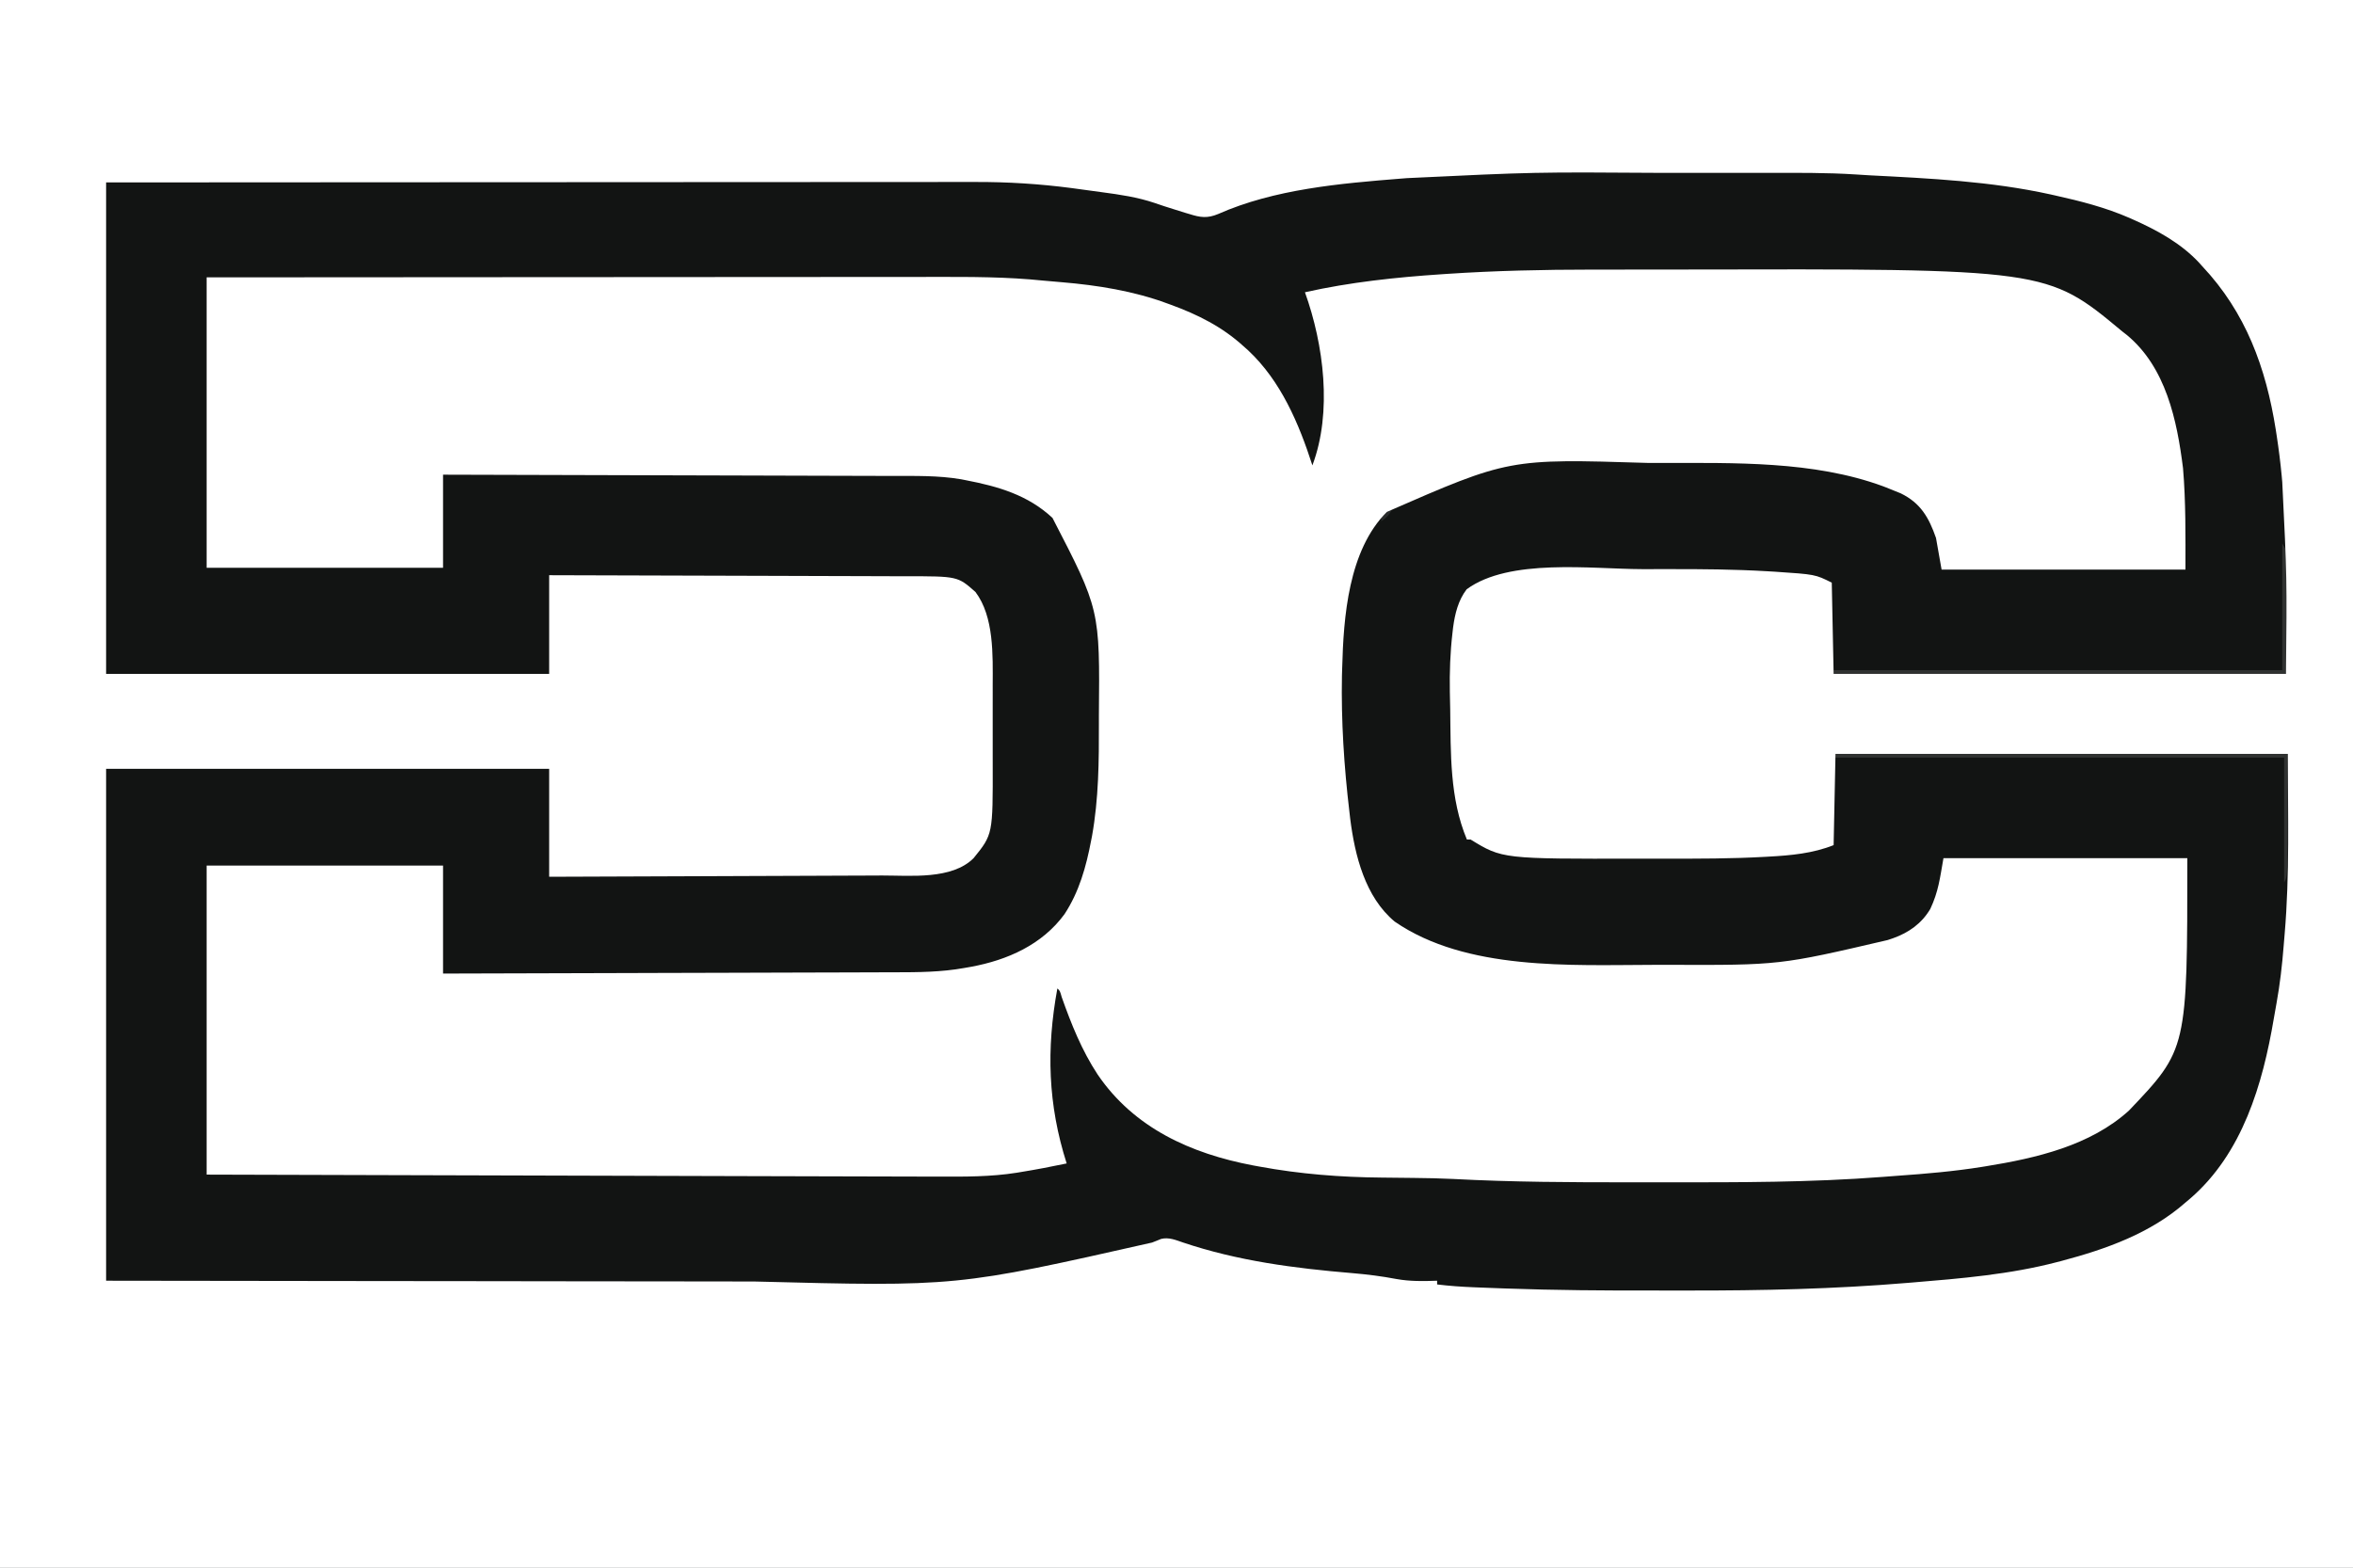
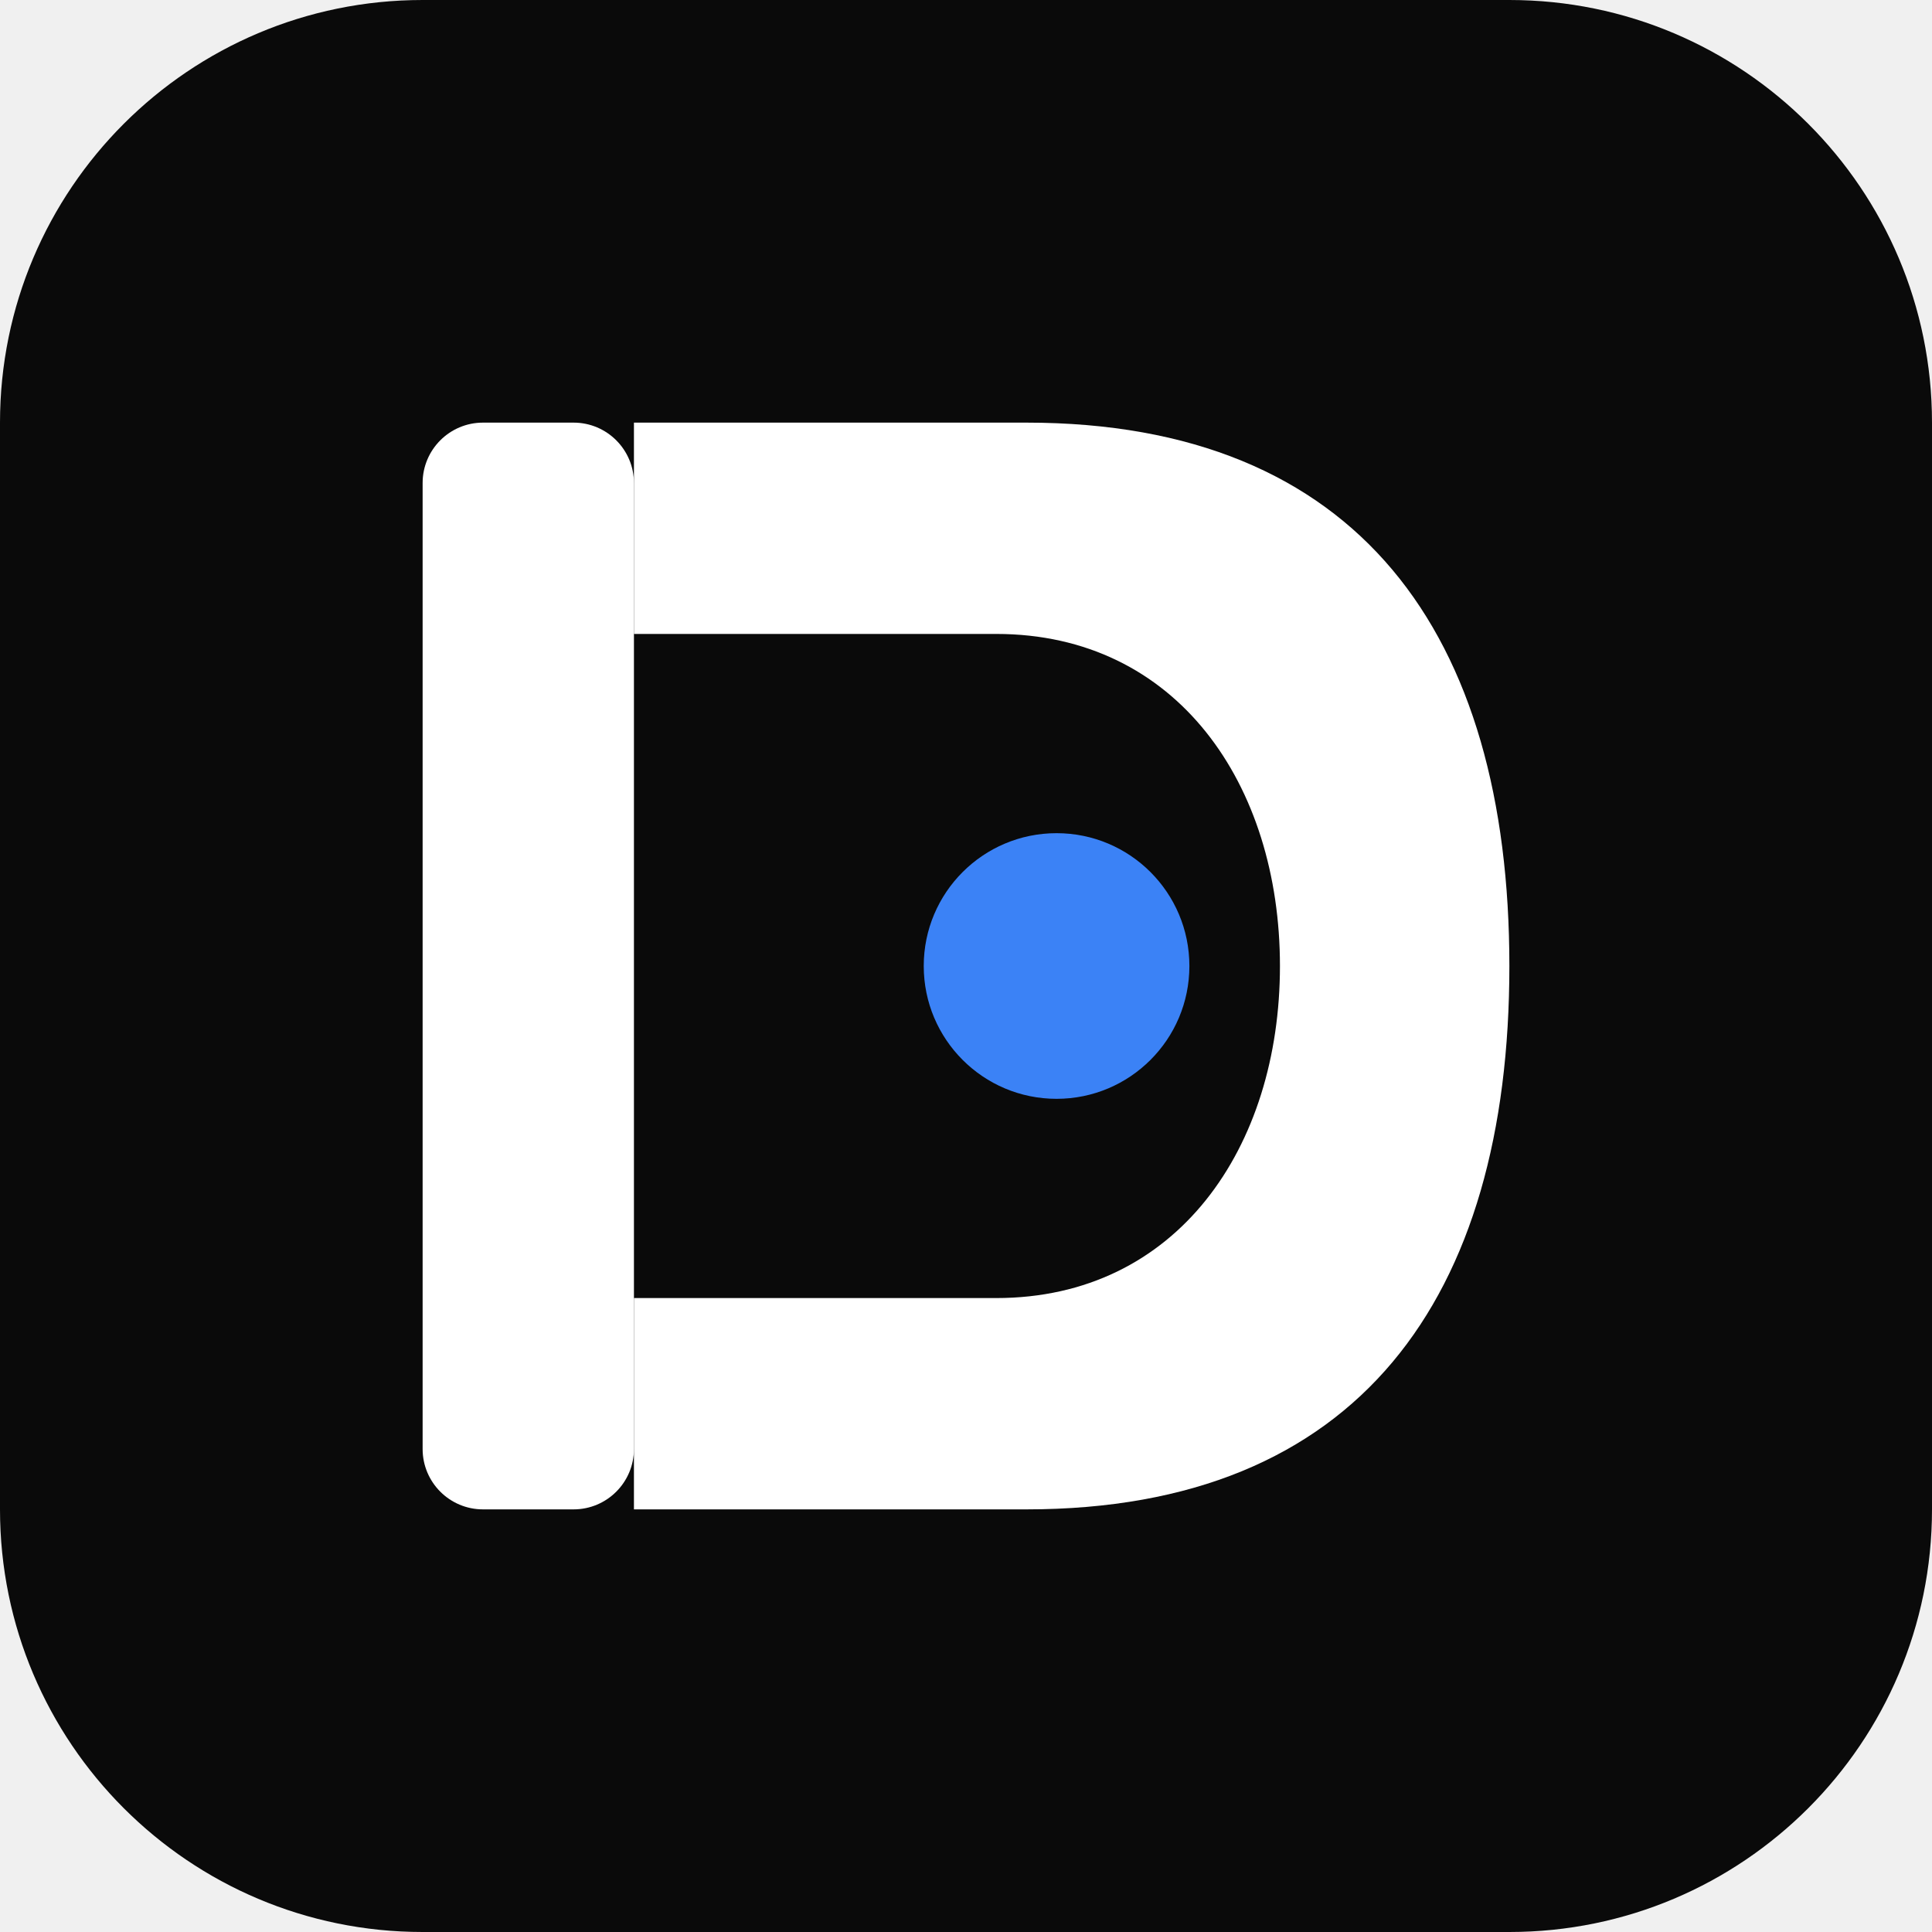
- <svg xmlns="http://www.w3.org/2000/svg" version="1.1" width="1264" height="842" viewBox="0 0 1264 842">
-   <rect width="1264" height="842" fill="white" />
+ <svg xmlns="http://www.w3.org/2000/svg" viewBox="0 0 32 32" width="32" height="32">
  <defs>
-     <mask id="dacLogoMask" maskUnits="userSpaceOnUse">
-       <rect width="1264" height="842" fill="#ffffff" />
-       <path d="M0 0 C417.12 0 834.24 0 1264 0 C1264 277.86 1264 555.72 1264 842 C846.88 842 429.76 842 0 842 C0 564.14 0 286.28 0 0 Z M755.875 95.688 C754.801 95.772 753.727 95.857 752.621 95.944 C719.916 98.551 684.644 101.572 654.321 114.992 C648.608 117.361 644.819 116.859 639 115 C638.34 114.808 637.68 114.617 637 114.419 C635.073 113.85 633.162 113.244 631.25 112.625 C629.283 111.998 627.316 111.371 625.346 110.754 C623.663 110.213 621.99 109.643 620.324 109.054 C610.986 105.903 601.6 104.532 591.856 103.245 C589.097 102.88 586.341 102.498 583.584 102.113 C581.755 101.864 579.927 101.615 578.098 101.367 C577.311 101.259 576.525 101.15 575.715 101.039 C558.426 98.774 541.256 97.702 523.828 97.759 C521.796 97.759 519.764 97.757 517.732 97.754 C512.218 97.75 506.704 97.758 501.19 97.768 C495.217 97.777 489.245 97.774 483.272 97.772 C472.278 97.771 461.283 97.779 450.289 97.791 C440.142 97.802 429.995 97.808 419.848 97.81 C418.835 97.81 418.835 97.81 417.802 97.811 C414.374 97.811 410.945 97.812 407.516 97.813 C383.292 97.817 359.068 97.83 334.844 97.849 C311.325 97.868 287.806 97.882 264.288 97.89 C262.806 97.891 261.325 97.891 259.843 97.892 C248.372 97.896 236.9 97.9 225.428 97.904 C169.285 97.923 113.143 97.963 57 98 C57 185.12 57 272.24 57 362 C135.54 362 214.08 362 295 362 C295 344.51 295 327.02 295 309 C322.043 309.063 349.086 309.138 376.129 309.236 C388.686 309.281 401.243 309.32 413.8 309.346 C424.748 309.369 435.695 309.403 446.643 309.449 C452.437 309.473 458.231 309.491 464.025 309.498 C469.485 309.504 474.945 309.524 480.405 309.554 C482.403 309.563 484.4 309.567 486.398 309.565 C514.436 309.548 514.436 309.548 524 318 C534.033 331.287 533.314 352.064 533.266 367.992 C533.267 369.593 533.269 371.194 533.271 372.794 C533.274 376.128 533.27 379.46 533.261 382.793 C533.249 387.018 533.256 391.242 533.268 395.466 C533.275 398.766 533.273 402.066 533.268 405.366 C533.266 406.921 533.268 408.476 533.273 410.032 C533.363 448.224 533.363 448.224 523 461 C511.343 472.657 489.179 470.302 473.916 470.319 C471.953 470.328 469.99 470.338 468.027 470.349 C462.749 470.376 457.472 470.392 452.194 470.405 C446.659 470.42 441.125 470.447 435.59 470.473 C425.132 470.519 414.674 470.556 404.217 470.589 C392.301 470.628 380.386 470.677 368.47 470.727 C343.98 470.83 319.49 470.918 295 471 C295 451.86 295 432.72 295 413 C216.46 413 137.92 413 57 413 C57 503.75 57 594.5 57 688 C132.892 688.117 132.892 688.117 208.783 688.195 C219.063 688.203 229.343 688.211 239.623 688.22 C240.911 688.221 242.199 688.222 243.527 688.223 C264.207 688.24 284.888 688.272 305.569 688.309 C326.86 688.346 348.15 688.368 369.441 688.376 C381.372 688.381 393.302 688.393 405.233 688.423 C513.869 691.217 513.869 691.217 618.862 667.502 C619.723 667.164 620.585 666.825 621.473 666.477 C622.228 666.168 622.984 665.859 623.762 665.542 C627.872 664.547 631.565 666.111 635.457 667.453 C664.961 677.391 695.472 681.329 726.386 683.92 C734.39 684.601 742.227 685.573 750.115 687.08 C757.406 688.401 764.627 688.271 772 688 C772 688.66 772 689.32 772 690 C778.609 690.807 785.163 691.266 791.814 691.526 C792.859 691.569 793.904 691.611 794.98 691.655 C798.432 691.791 801.884 691.92 805.336 692.047 C807.141 692.113 807.141 692.113 808.982 692.181 C835.352 693.131 861.707 693.309 888.092 693.261 C894.396 693.249 900.699 693.256 907.003 693.268 C946.243 693.328 985.381 692.46 1024.5 689.188 C1025.518 689.105 1026.536 689.022 1027.585 688.936 C1053.385 686.817 1079.886 684.581 1105 678 C1105.92 677.761 1106.839 677.521 1107.787 677.274 C1131.538 670.971 1155.299 662.474 1174 646 C1174.84 645.291 1175.681 644.582 1176.547 643.852 C1204.644 619.586 1215.509 582.406 1221.473 547.104 C1221.932 544.403 1222.412 541.707 1222.906 539.012 C1224.759 528.753 1225.948 518.483 1226.757 508.091 C1226.922 505.997 1227.096 503.904 1227.278 501.811 C1230.028 469.547 1229 437.443 1229 405 C1148.81 405 1068.62 405 986 405 C985.67 421.17 985.34 437.34 985 454 C973.916 458.434 962.108 459.533 950.27 460.172 C949.581 460.211 948.893 460.251 948.184 460.291 C930.238 461.303 912.275 461.305 894.305 461.261 C889.612 461.249 884.919 461.256 880.226 461.268 C807.024 461.419 807.024 461.419 790 451 C789.34 451 788.68 451 788 451 C778.71 428.846 779.359 404.727 779.033 381.103 C778.984 377.985 778.909 374.867 778.84 371.75 C778.657 361.079 779.006 350.606 780.25 340 C780.359 339.039 780.468 338.077 780.581 337.087 C781.559 329.792 783.319 322.486 787.875 316.562 C810.747 299.745 854.959 305.673 882.043 305.739 C886.73 305.751 891.417 305.744 896.105 305.732 C913.932 305.695 931.723 305.824 949.523 306.887 C950.839 306.964 952.155 307.041 953.51 307.12 C975.142 308.571 975.142 308.571 984 313 C984.33 329.17 984.66 345.34 985 362 C1065.19 362 1145.38 362 1228 362 C1228.539 310.43 1228.539 310.43 1226 259 C1225.898 257.863 1225.796 256.726 1225.691 255.555 C1225.007 248.335 1224.103 241.168 1223 234 C1222.763 232.444 1222.763 232.444 1222.521 230.857 C1217.225 197.405 1206.401 167.858 1183 143 C1182.192 142.095 1182.192 142.095 1181.367 141.172 C1171.653 130.726 1158.892 123.727 1146 118 C1145.315 117.695 1144.63 117.389 1143.924 117.075 C1131.04 111.452 1117.693 108.044 1104 105 C1103.146 104.808 1102.293 104.616 1101.413 104.418 C1069.527 97.403 1036.742 95.835 1004.236 94.178 C1001.922 94.051 999.609 93.904 997.297 93.744 C981.322 92.691 965.318 92.853 949.317 92.866 C945.04 92.868 940.763 92.866 936.486 92.864 C929.286 92.862 922.087 92.865 914.887 92.87 C907.585 92.874 900.283 92.874 892.981 92.87 C824.372 92.414 824.372 92.414 755.875 95.688 Z " fill="#000000" transform="translate(0,0)" />
-       <path d="M0 0 C2.13 -0.001 4.26 -0.003 6.389 -0.005 C13.924 -0.015 21.459 -0.019 28.994 -0.018 C35.092 -0.018 41.19 -0.025 47.288 -0.039 C244.637 -0.483 244.637 -0.483 285.075 33.167 C285.9 33.809 286.725 34.451 287.575 35.113 C308.575 52.463 314.551 80.978 317.762 106.667 C319.296 124.774 319.075 142.995 319.075 161.167 C275.845 161.167 232.615 161.167 188.075 161.167 C186.59 152.752 186.59 152.752 185.075 144.167 C181.226 133.141 176.777 125.357 166.075 120.167 C163.5 119.084 160.932 118.039 158.325 117.042 C157.694 116.8 157.063 116.559 156.413 116.31 C119.215 102.7 76.681 103.889 37.626 103.857 C35.116 103.855 32.607 103.849 30.098 103.844 C-44.367 101.542 -44.367 101.542 -109.925 130.167 C-130.597 150.839 -133.216 186.582 -133.925 214.167 C-133.965 215.476 -134.005 216.784 -134.046 218.132 C-134.522 242.431 -132.909 267.046 -130.05 291.167 C-129.901 292.464 -129.752 293.76 -129.598 295.096 C-127.1 314.761 -121.592 337.049 -105.699 350.257 C-67.287 376.712 -11.075 373.586 33.571 373.485 C36.115 373.48 38.659 373.477 41.203 373.474 C101.1 373.679 101.1 373.679 159.075 360.167 C160.018 359.851 160.962 359.536 161.934 359.21 C170.472 356.17 177.34 351.313 182.004 343.452 C186.42 334.026 187.165 326.99 189.075 316.167 C232.305 316.167 275.535 316.167 320.075 316.167 C320.075 418.828 320.075 418.828 288.754 451.73 C267.949 470.655 238.734 477.345 211.743 481.702 C210.755 481.862 210.755 481.862 209.747 482.025 C194.785 484.415 179.789 485.708 164.683 486.77 C161.976 486.965 159.27 487.177 156.565 487.389 C117.702 490.411 78.769 490.334 39.811 490.298 C33.62 490.292 27.429 490.295 21.237 490.301 C-10.682 490.326 -42.574 490.201 -74.456 488.499 C-81.322 488.15 -88.184 488.038 -95.058 487.956 C-96.199 487.942 -97.341 487.928 -98.517 487.913 C-103.192 487.856 -107.868 487.801 -112.543 487.766 C-134.678 487.586 -156.574 485.877 -178.363 481.855 C-180.093 481.538 -180.093 481.538 -181.858 481.216 C-215.134 474.881 -245.661 461.213 -265.275 432.416 C-273.788 419.478 -279.434 405.367 -284.578 390.824 C-285.547 387.405 -285.547 387.405 -286.925 386.167 C-292.894 418.773 -292.021 448.509 -281.925 480.167 C-290.105 481.891 -298.298 483.457 -306.55 484.792 C-307.657 484.977 -307.657 484.977 -308.786 485.165 C-322.647 487.356 -336.467 487.296 -350.457 487.243 C-352.719 487.239 -354.98 487.235 -357.241 487.231 C-362.318 487.221 -367.394 487.208 -372.47 487.192 C-380.702 487.167 -388.935 487.148 -397.167 487.13 C-416.966 487.086 -436.766 487.03 -456.565 486.974 C-466.555 486.945 -476.544 486.917 -486.533 486.89 C-504.335 486.84 -522.137 486.79 -539.938 486.74 C-557.189 486.691 -574.44 486.643 -591.691 486.595 C-593.313 486.59 -593.313 486.59 -594.968 486.585 C-603.431 486.562 -611.893 486.538 -620.356 486.515 C-661.546 486.4 -702.735 486.283 -743.925 486.167 C-743.925 431.387 -743.925 376.607 -743.925 320.167 C-702.015 320.167 -660.105 320.167 -616.925 320.167 C-616.925 339.307 -616.925 358.447 -616.925 378.167 C-583.421 378.084 -549.917 377.993 -516.413 377.887 C-512.452 377.875 -508.49 377.862 -504.529 377.85 C-503.346 377.846 -503.346 377.846 -502.139 377.842 C-489.394 377.803 -476.649 377.77 -463.904 377.74 C-450.813 377.709 -437.722 377.67 -424.63 377.624 C-416.561 377.597 -408.493 377.575 -400.424 377.56 C-394.222 377.548 -388.02 377.526 -381.818 377.5 C-379.285 377.491 -376.751 377.485 -374.218 377.483 C-361.633 377.471 -349.339 377.404 -336.925 375.167 C-335.722 374.955 -334.518 374.743 -333.278 374.525 C-313.755 370.92 -295.137 362.688 -283.113 346.292 C-275.212 334.256 -271.468 320.801 -268.8 306.792 C-268.562 305.584 -268.562 305.584 -268.319 304.352 C-264.717 284.327 -264.555 263.946 -264.613 243.667 C-264.614 242.396 -264.615 241.126 -264.616 239.816 C-264.087 182.617 -264.087 182.617 -289.554 133.378 C-302.717 121.104 -318.684 116.492 -335.925 113.167 C-337.253 112.904 -337.253 112.904 -338.608 112.636 C-351.004 110.525 -363.488 110.859 -376.024 110.848 C-378.657 110.839 -381.289 110.829 -383.922 110.818 C-389.566 110.796 -395.209 110.781 -400.853 110.771 C-409.012 110.756 -417.172 110.73 -425.331 110.702 C-438.573 110.657 -451.814 110.62 -465.056 110.589 C-477.911 110.559 -490.765 110.525 -503.62 110.485 C-504.413 110.482 -505.207 110.48 -506.025 110.477 C-510.008 110.465 -513.991 110.452 -517.974 110.44 C-550.958 110.336 -583.941 110.249 -616.925 110.167 C-616.925 126.667 -616.925 143.167 -616.925 160.167 C-658.835 160.167 -700.745 160.167 -743.925 160.167 C-743.925 108.687 -743.925 57.207 -743.925 4.167 C-689.953 4.123 -635.982 4.086 -582.01 4.065 C-575.628 4.063 -569.246 4.06 -562.864 4.057 C-560.959 4.057 -560.959 4.057 -559.015 4.056 C-538.484 4.047 -517.954 4.031 -497.423 4.013 C-476.334 3.994 -455.244 3.983 -434.154 3.979 C-421.157 3.976 -408.159 3.968 -395.161 3.951 C-386.23 3.941 -377.299 3.938 -368.368 3.94 C-363.227 3.942 -358.086 3.94 -352.945 3.929 C-333.345 3.89 -313.9 3.882 -294.383 5.918 C-291.046 6.256 -287.704 6.525 -284.361 6.79 C-265.33 8.399 -245.873 11.507 -227.925 18.167 C-227.31 18.39 -226.694 18.613 -226.06 18.842 C-211.584 24.116 -198.376 30.701 -186.925 41.167 C-186.096 41.903 -185.267 42.639 -184.413 43.398 C-166.845 59.863 -157.188 82.641 -149.925 105.167 C-139.133 76.497 -143.835 40.289 -153.925 12.167 C-129.622 6.734 -105.107 4.136 -80.3 2.48 C-79.401 2.419 -78.501 2.358 -77.575 2.296 C-51.736 0.58 -25.891 0.005 0 0 Z " fill="#000000" transform="translate(854.9252,144.8327)" />
-     </mask>
+     <style>
+       .bg { fill: #0a0a0a; }
+       .fg { fill: #ffffff; }
+       .node { fill: #3b82f6; }
+       @media (prefers-color-scheme: light) {
+         .bg { fill: #111111; }
+         .fg { fill: #ffffff; }
+         .node { fill: #2563eb; }
+       }
+     </style>
  </defs>
-   <g mask="url(#dacLogoMask)">
-     <rect width="1264" height="842" fill="#121413" />
-     <path d="M0 0 C12.948 19.422 2 46.657 2 70 C-78.19 70 -158.38 70 -241 70 C-241 69.34 -241 68.68 -241 68 C-161.47 68 -81.94 68 0 68 C0 45.56 0 23.12 0 0 Z " fill="#303231" transform="translate(1226,292)" />
-     <path d="M0 0 C80.19 0 160.38 0 243 0 C243 66 243 66 241 69 C241 46.89 241 24.78 241 2 C161.47 2 81.94 2 0 2 C0 1.34 0 0.68 0 0 Z " fill="#303231" transform="translate(986,405)" />
-     <path d="M0 0 C-1.393 3.367 -2.979 4.986 -6 7 C-6 4 -6 4 -4.125 1.812 C-2 0 -2 0 0 0 Z " fill="#292B2B" transform="translate(748,273)" />
-   </g>
+   <rect class="bg" width="32" height="32" rx="7" />
+   <rect class="fg" x="7" y="7" width="3.5" height="18" rx="1" />
+   <path class="fg" d="M10.5 7 H17 C22.5 7 25 10.5 25 16 C25 21.5 22.5 25 17 25 H10.5 V21.5 H16.5 C19.5 21.5 21.2 19 21.2 16 C21.2 13 19.5 10.5 16.5 10.5 H10.5 Z" />
+   <circle class="node" cx="17.5" cy="16" r="2.2" />
</svg>
